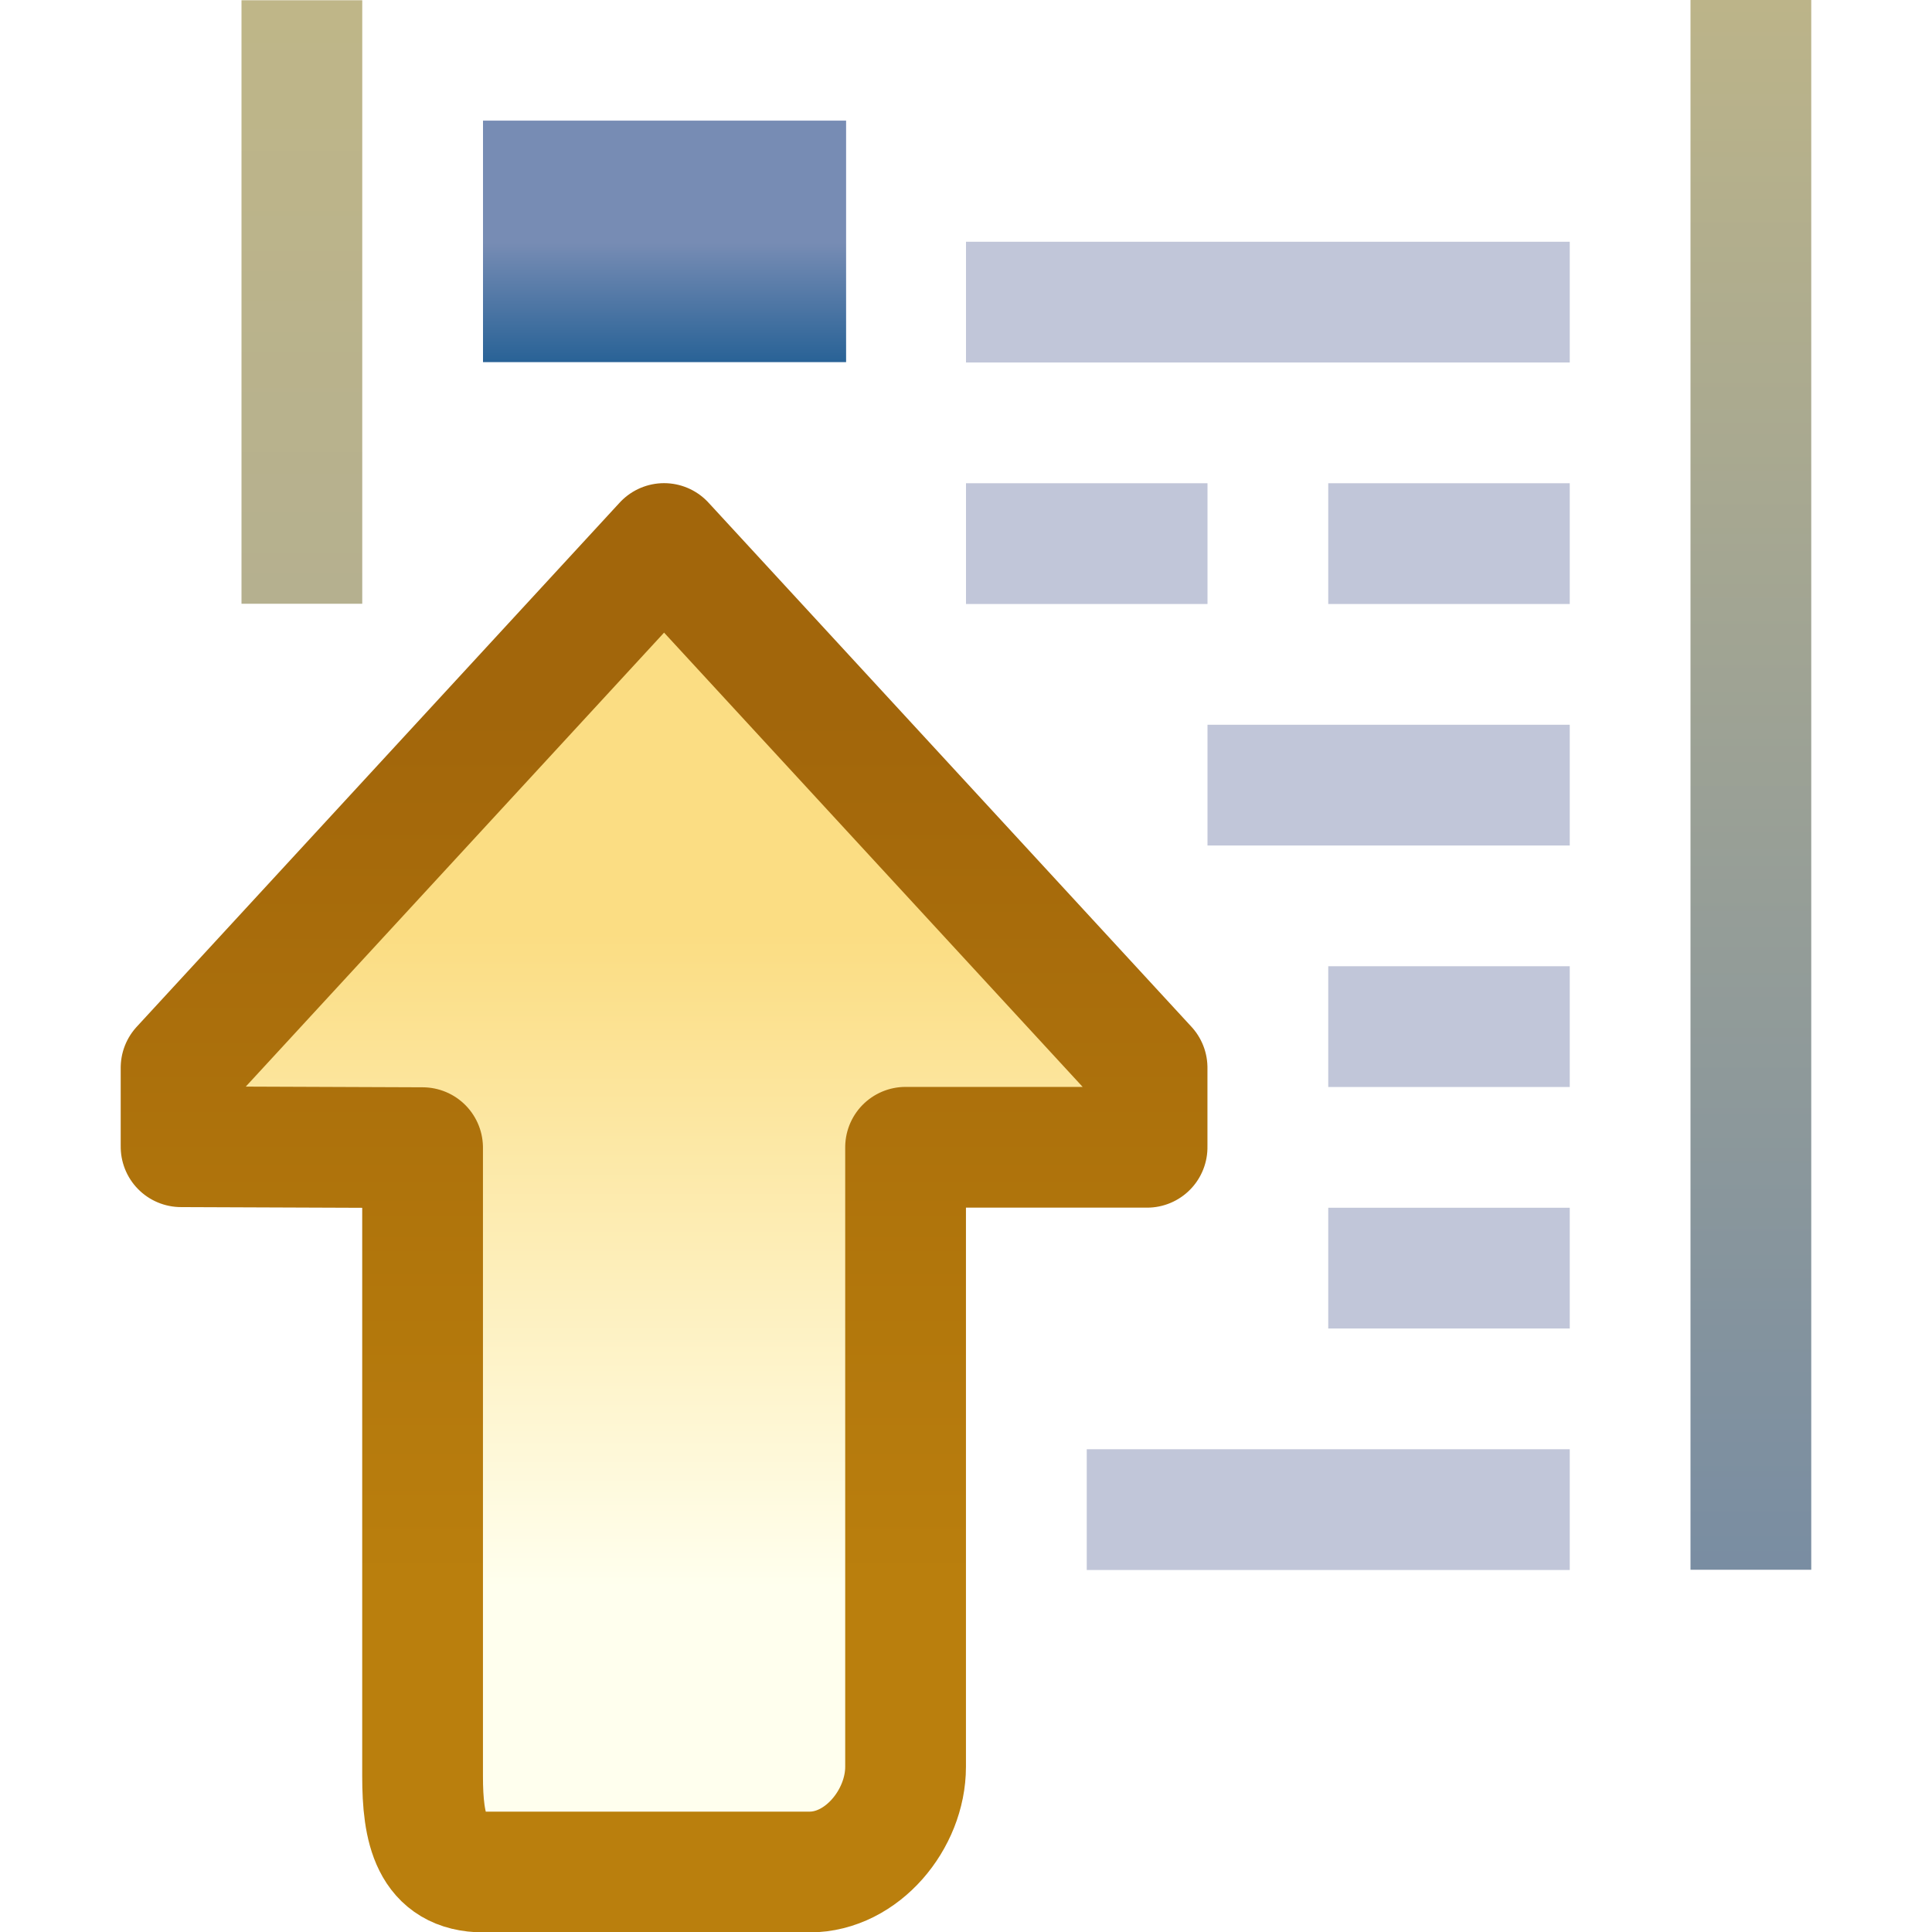
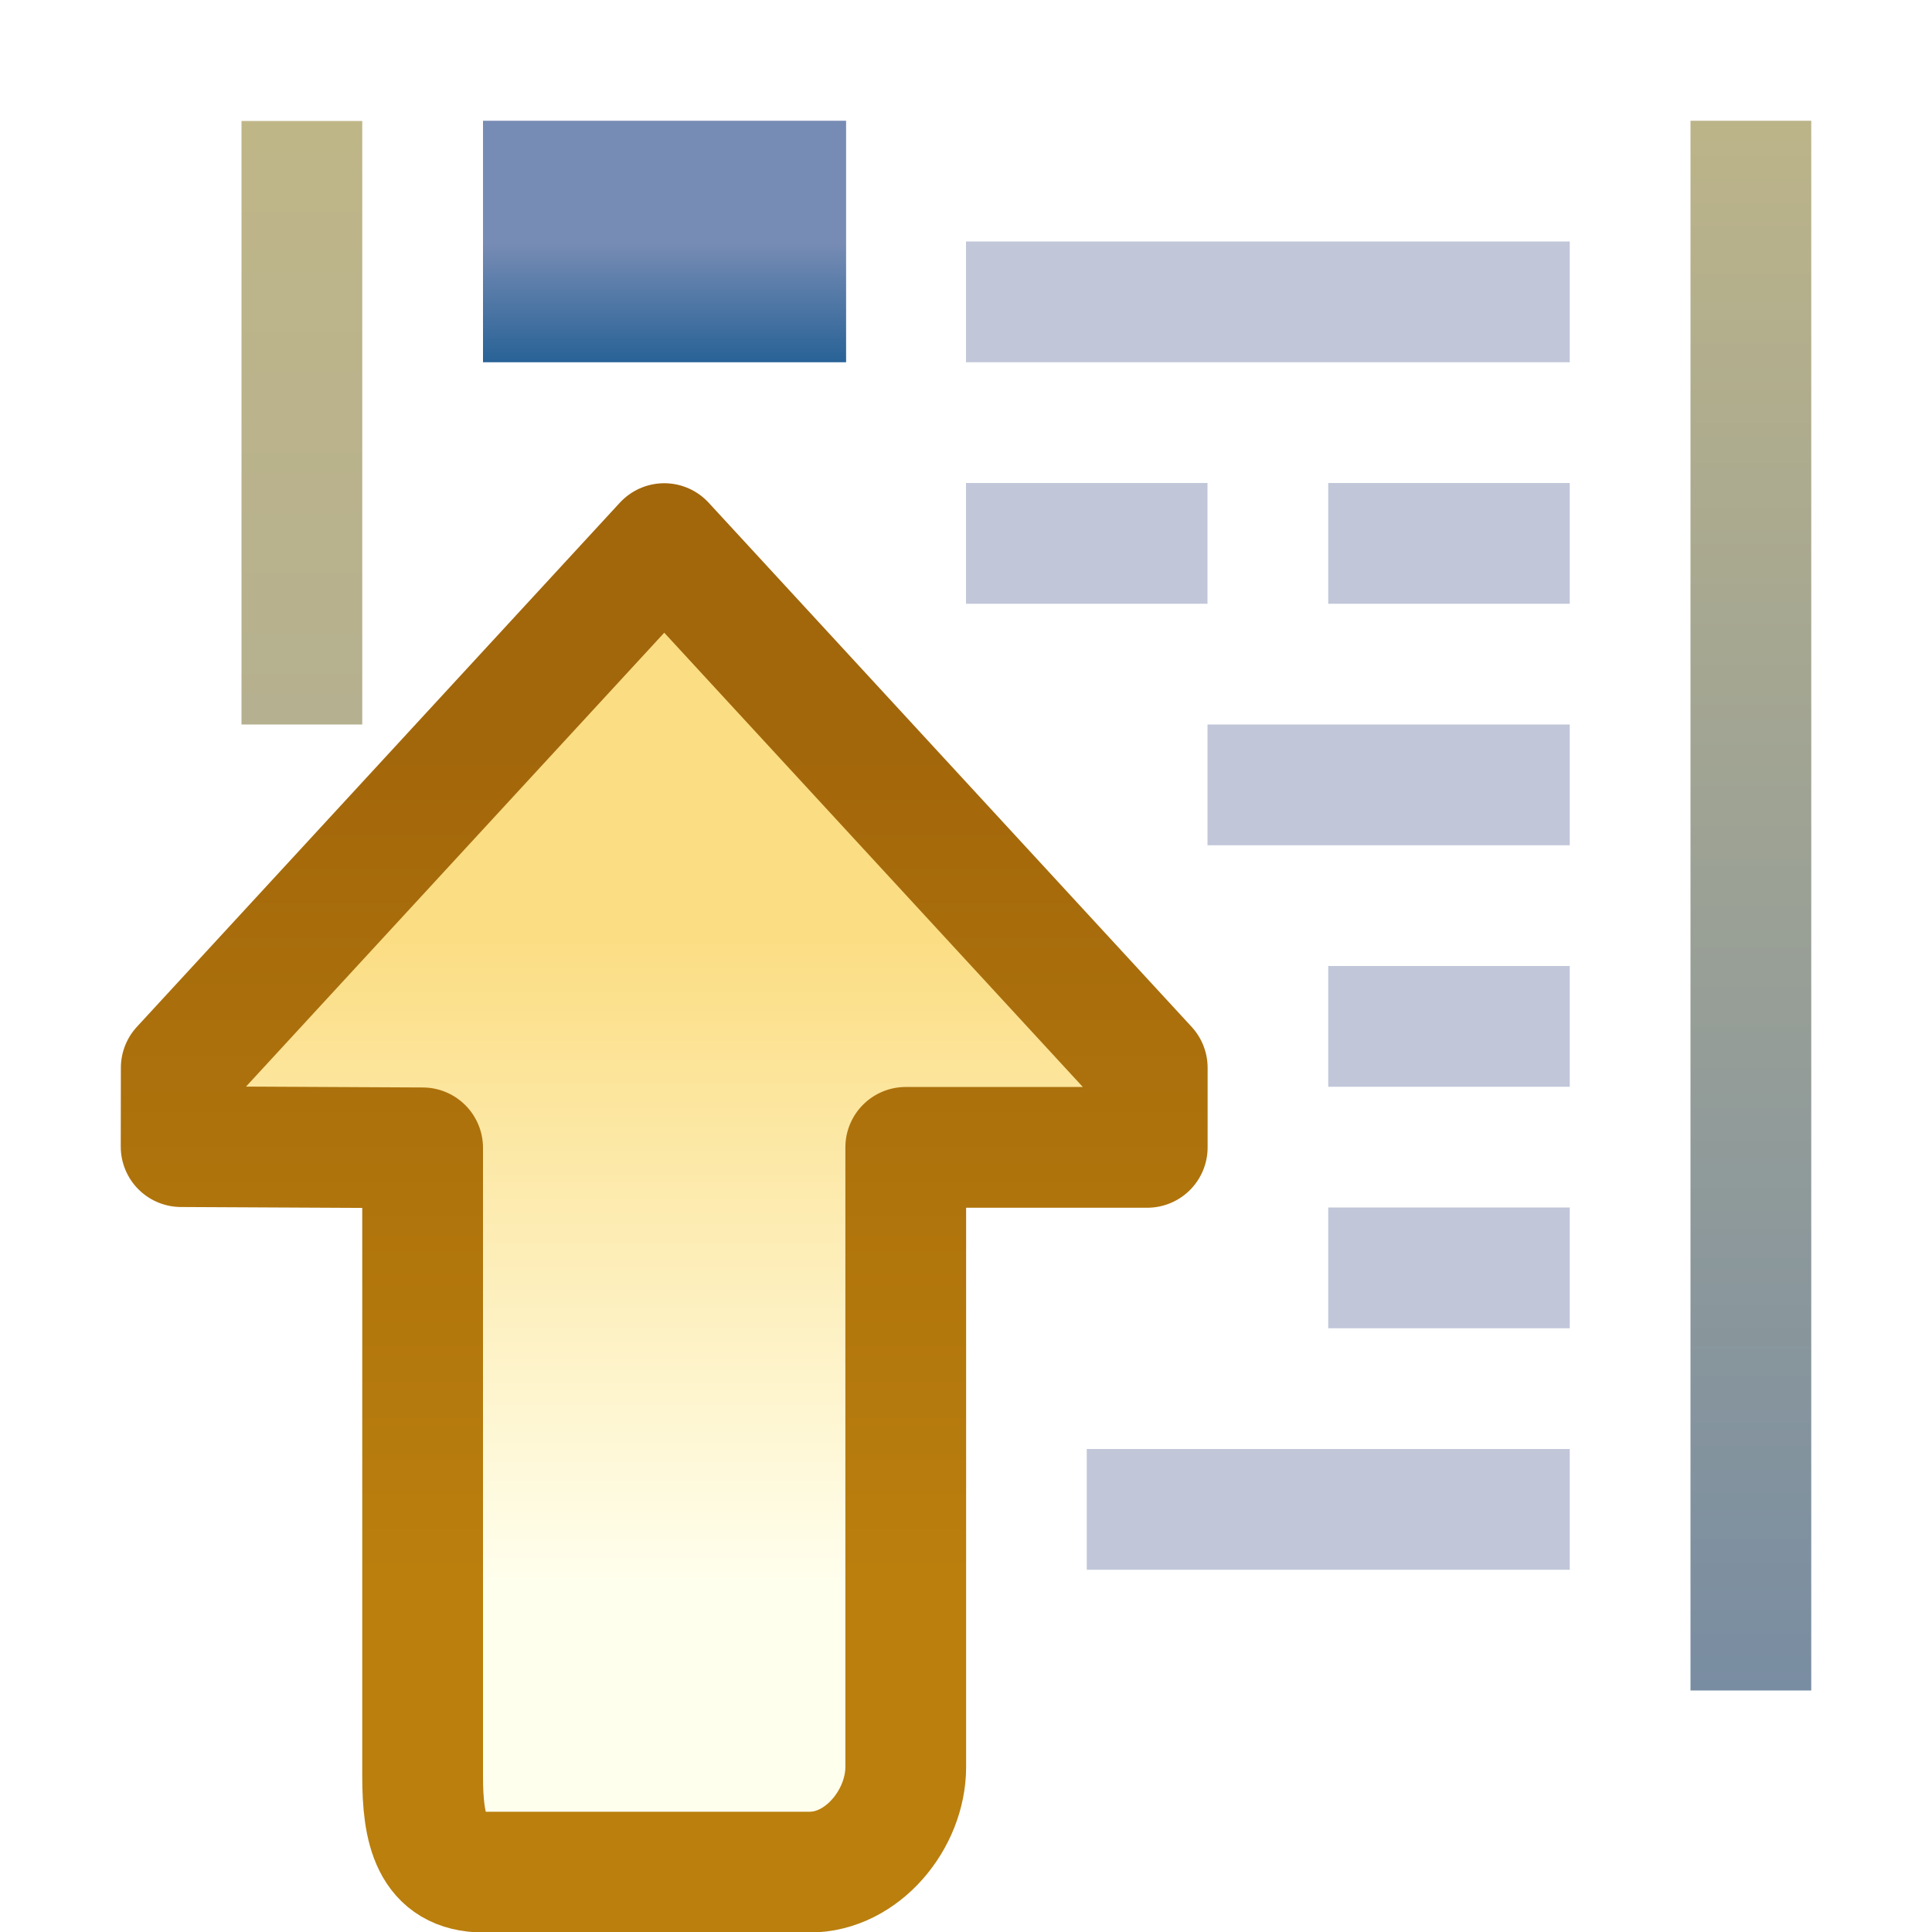
- <svg xmlns="http://www.w3.org/2000/svg" xmlns:xlink="http://www.w3.org/1999/xlink" width="16" height="16">
-   <defs>
-     <linearGradient id="d">
-       <stop offset="0" stop-color="#bfb688" />
-       <stop offset="1" stop-color="#b5b08f" />
+ <svg xmlns="http://www.w3.org/2000/svg" xmlns:xlink="http://www.w3.org/1999/xlink" width="16" height="16" id="svg2" version="1.1">
+   <defs id="defs4">
+     <linearGradient id="linearGradient4403">
+       <stop style="stop-color:#bfb688;stop-opacity:1" offset="0" id="stop4405" />
+       <stop style="stop-color:#b5b08f;stop-opacity:1" offset="1" id="stop4407" />
    </linearGradient>
-     <linearGradient id="c">
-       <stop offset="0" stop-color="#286296" />
-       <stop offset="1" stop-color="#778cb4" />
+     <linearGradient id="linearGradient4081">
+       <stop style="stop-color:#286296;stop-opacity:1" offset="0" id="stop4083" />
+       <stop style="stop-color:#778cb4;stop-opacity:1" offset="1" id="stop4085" />
    </linearGradient>
-     <linearGradient id="e">
-       <stop offset="0" stop-color="#bcb489" />
-       <stop offset="1" stop-color="#798da2" />
+     <linearGradient id="linearGradient4972-6">
+       <stop style="stop-color:#c7e3e7;stop-opacity:1;" offset="0" id="stop4974-71" />
+       <stop style="stop-color:#ffffff;stop-opacity:1;" offset="1" id="stop4976-5" />
    </linearGradient>
-     <linearGradient id="b">
-       <stop offset="0" stop-color="#ba7f0d" />
-       <stop offset="1" stop-color="#a2660b" />
+     <linearGradient id="linearGradient4972-4-1-2">
+       <stop style="stop-color:#daedef;stop-opacity:1;" offset="0" id="stop4974-6-9-4" />
+       <stop style="stop-color:#ffffff;stop-opacity:1;" offset="1" id="stop4976-2-4-6" />
    </linearGradient>
-     <linearGradient id="a">
-       <stop offset="0" stop-color="#ffe" />
-       <stop offset="1" stop-color="#fbdd83" />
+     <linearGradient id="linearGradient6799-4-3-3">
+       <stop style="stop-color:#bcb489;stop-opacity:1" offset="0" id="stop6801-4-0-8" />
+       <stop style="stop-color:#798da2;stop-opacity:1;" offset="1" id="stop6803-5-7-9" />
    </linearGradient>
-     <linearGradient xlink:href="#a" id="g" x1="5.13" x2="13.428" y1="1043.898" y2="1043.898" gradientTransform="translate(.24 .432)" gradientUnits="userSpaceOnUse" />
-     <linearGradient xlink:href="#b" id="h" x1="5.206" x2="16.247" y1="1044.488" y2="1044.488" gradientTransform="translate(.24 .432)" gradientUnits="userSpaceOnUse" />
-     <linearGradient xlink:href="#c" id="i" x1="-2.586" x2="-1.767" y1="1045.108" y2="1045.108" gradientTransform="matrix(1.22093 0 0 1.131 -1036.417 -1175.004)" gradientUnits="userSpaceOnUse" />
-     <linearGradient xlink:href="#d" id="j" x1="-1052.575" x2="-1048.575" y1="4.504" y2="4.504" gradientTransform="matrix(1.24937 0 0 1 2351.63 0)" gradientUnits="userSpaceOnUse" />
-     <linearGradient xlink:href="#e" id="f" x1="3.004" x2="3.004" y1="1039.575" y2="1052.575" gradientTransform="translate(14 -3)" gradientUnits="userSpaceOnUse" />
+     <linearGradient id="linearGradient4972-5-7">
+       <stop style="stop-color:#85c2cb;stop-opacity:1;" offset="0" id="stop4974-7-4" />
+       <stop style="stop-color:#ffffff;stop-opacity:0;" offset="1" id="stop4976-1-3" />
+     </linearGradient>
+     <linearGradient id="linearGradient4972-5-2-6">
+       <stop style="stop-color:#85c2cb;stop-opacity:1;" offset="0" id="stop4974-7-3-0" />
+       <stop style="stop-color:#ffffff;stop-opacity:0;" offset="1" id="stop4976-1-9-5" />
+     </linearGradient>
+     <linearGradient id="linearGradient4741">
+       <stop id="stop4743" offset="0" style="stop-color:#ba7f0d;stop-opacity:1" />
+       <stop id="stop4745" offset="1" style="stop-color:#a2660b;stop-opacity:1" />
+     </linearGradient>
+     <linearGradient id="linearGradient4749">
+       <stop id="stop4751" offset="0" style="stop-color:#ffffee;stop-opacity:1" />
+       <stop id="stop4753" offset="1" style="stop-color:#fbdd83;stop-opacity:1" />
+     </linearGradient>
+     <linearGradient xlink:href="#linearGradient4749" id="linearGradient5232" gradientUnits="userSpaceOnUse" x1="5.13" y1="1043.898" x2="13.428" y2="1043.898" gradientTransform="matrix(0,-0.6510417,0.6510417,0,-674.0521,1052.841)" />
+     <linearGradient xlink:href="#linearGradient4741" id="linearGradient5234" gradientUnits="userSpaceOnUse" x1="5.206" y1="1044.488" x2="16.247" y2="1044.488" gradientTransform="matrix(0,-0.6510417,0.6510417,0,-674.0521,1052.841)" />
+     <linearGradient id="linearGradient4972-5-7-2">
+       <stop style="stop-color:#85c2cb;stop-opacity:1;" offset="0" id="stop4974-7-4-9" />
+       <stop style="stop-color:#ffffff;stop-opacity:0;" offset="1" id="stop4976-1-3-7" />
+     </linearGradient>
+     <linearGradient id="linearGradient4972-6-5">
+       <stop style="stop-color:#c7e3e7;stop-opacity:1;" offset="0" id="stop4974-71-9" />
+       <stop style="stop-color:#ffffff;stop-opacity:1;" offset="1" id="stop4976-5-1" />
+     </linearGradient>
+     <linearGradient id="linearGradient4972-4-1-2-8">
+       <stop style="stop-color:#daedef;stop-opacity:1;" offset="0" id="stop4974-6-9-4-3" />
+       <stop style="stop-color:#ffffff;stop-opacity:1;" offset="1" id="stop4976-2-4-6-9" />
+     </linearGradient>
+     <linearGradient xlink:href="#linearGradient4081" id="linearGradient4087" x1="-2.586" y1="1045.108" x2="-1.767" y2="1045.108" gradientUnits="userSpaceOnUse" gradientTransform="matrix(1.22093,0,0,1.130997,-1036.205,-1177.008)" />
+     <linearGradient xlink:href="#linearGradient4403" id="linearGradient4409" x1="-1052.575" y1="4.504" x2="-1048.575" y2="4.504" gradientUnits="userSpaceOnUse" gradientTransform="matrix(1.249368,0,0,1,2352.418,-2.003522)" />
+     <linearGradient xlink:href="#linearGradient6799-4-3-3" id="linearGradient7050" x1="3.004" y1="1039.575" x2="3.004" y2="1052.575" gradientUnits="userSpaceOnUse" gradientTransform="translate(11.99648,-2.212675)" />
  </defs>
-   <path fill="none" stroke="url(#f)" stroke-miterlimit="3.7" d="m 16.504,1036.575 0,13" transform="translate(-2.004 -1036.575)" />
-   <path fill="#c1c6d9" d="M-15.004 1048.577H-11.004V1049.577H-15.004z" color="#000" overflow="visible" style="marker:none" transform="matrix(-1 0 0 1 -2.004 -1036.575)" />
-   <path fill="url(#g)" stroke="url(#h)" stroke-linecap="round" stroke-linejoin="round" stroke-width="1.536" d="m 10.966,1038.08 -0.012,3.072 -7.995,0 c -0.668,0 -1.219,0.109 -1.219,0.777 l 0,4.146 c 0,0.668 0.671,1.221 1.338,1.221 l 7.881,0 0,3.072 1.012,0 6.668,-6.144 -6.668,-6.144 z" transform="rotate(-90 -328.848 345.484) scale(.65104)" />
-   <path fill="url(#i)" d="M-1039.575 6.004H-1037.575V9.011H-1039.575z" transform="rotate(-90 -519.29 -517.286)" />
-   <path fill="#c1c6d9" d="M-15.004 1046.577H-13.004V1047.577H-15.004zM-15.004 1044.577H-13.004V1045.577H-15.004zM-15.004 1040.577H-13.004V1041.577H-15.004zM-12.004 1040.577H-10.004V1041.577H-12.004zM-15.004 1038.577H-10.004V1039.577H-15.004zM-15.004 1042.577H-12.004V1043.577H-15.004z" color="#000" overflow="visible" style="marker:none" transform="matrix(-1 0 0 1 -2.004 -1036.575)" />
-   <path fill="url(#j)" d="M1036.577 4.004H1041.575V5.004H1036.577z" color="#000" overflow="visible" style="marker:none" transform="matrix(0 1 1 0 -2.004 -1036.575)" />
+   <g id="layer1" style="display:inline" transform="translate(0,-1036.362)">
+     <g id="g3">
+       <g id="g2">
+         <path style="display:inline;fill:none;fill-opacity:0.522;stroke:url(#linearGradient7050);stroke-width:1;stroke-linecap:butt;stroke-linejoin:miter;stroke-miterlimit:3.7;stroke-dasharray:none;stroke-dashoffset:0;stroke-opacity:1" d="m 14.5,1037.362 v 13" id="rect7028" />
+         <rect style="color:#000000;display:inline;overflow:visible;visibility:visible;fill:url(#linearGradient4409);fill-opacity:1;stroke:none;stroke-width:0.694;stroke-linecap:butt;stroke-linejoin:miter;stroke-miterlimit:4;stroke-dasharray:none;stroke-dashoffset:0;stroke-opacity:1;marker:none;enable-background:accumulate" id="rect6891-5-7-31-2-51-3" width="4.998" height="1" x="1037.364" y="2" transform="matrix(0,1,1,0,0,0)" />
+       </g>
+       <g id="g1">
+         <rect style="color:#000000;display:inline;overflow:visible;visibility:visible;fill:#c1c6d9;fill-opacity:1;stroke:none;stroke-width:0.694;stroke-linecap:butt;stroke-linejoin:miter;stroke-miterlimit:4;stroke-dasharray:none;stroke-dashoffset:0;stroke-opacity:1;marker:none;enable-background:accumulate" id="rect6891-5-7-31-2" width="4" height="1" x="-13" y="1048.362" transform="scale(-1,1)" />
+         <rect style="color:#000000;display:inline;overflow:visible;visibility:visible;fill:#c1c6d9;fill-opacity:1;stroke:none;stroke-width:0.694;stroke-linecap:butt;stroke-linejoin:miter;stroke-miterlimit:4;stroke-dasharray:none;stroke-dashoffset:0;stroke-opacity:1;marker:none;enable-background:accumulate" id="rect6891-5-7-31-2-5" width="2" height="1" x="-13" y="1046.362" transform="scale(-1,1)" />
+         <rect style="color:#000000;display:inline;overflow:visible;visibility:visible;fill:#c1c6d9;fill-opacity:1;stroke:none;stroke-width:0.694;stroke-linecap:butt;stroke-linejoin:miter;stroke-miterlimit:4;stroke-dasharray:none;stroke-dashoffset:0;stroke-opacity:1;marker:none;enable-background:accumulate" id="rect6891-5-7-31-2-5-9" width="2" height="1" x="-13" y="1044.362" transform="scale(-1,1)" />
+         <rect style="color:#000000;display:inline;overflow:visible;visibility:visible;fill:#c1c6d9;fill-opacity:1;stroke:none;stroke-width:0.694;stroke-linecap:butt;stroke-linejoin:miter;stroke-miterlimit:4;stroke-dasharray:none;stroke-dashoffset:0;stroke-opacity:1;marker:none;enable-background:accumulate" id="rect6891-5-7-31-2-5-9-5" width="2" height="1" x="-13" y="1040.362" transform="scale(-1,1)" />
+         <rect style="color:#000000;display:inline;overflow:visible;visibility:visible;fill:#c1c6d9;fill-opacity:1;stroke:none;stroke-width:0.694;stroke-linecap:butt;stroke-linejoin:miter;stroke-miterlimit:4;stroke-dasharray:none;stroke-dashoffset:0;stroke-opacity:1;marker:none;enable-background:accumulate" id="rect6891-5-7-31-2-5-9-0" width="2" height="1" x="-10" y="1040.362" transform="scale(-1,1)" />
+         <rect style="color:#000000;display:inline;overflow:visible;visibility:visible;fill:#c1c6d9;fill-opacity:1;stroke:none;stroke-width:1;stroke-linecap:butt;stroke-linejoin:miter;stroke-miterlimit:3.7;stroke-dasharray:none;stroke-dashoffset:0;stroke-opacity:1;marker:none;enable-background:accumulate" id="rect6891-5-7-31-2-51" width="5" height="1" x="-13" y="1038.362" transform="scale(-1,1)" />
+         <rect style="color:#000000;display:inline;overflow:visible;visibility:visible;fill:#c1c6d9;fill-opacity:1;stroke:none;stroke-width:0.694;stroke-linecap:butt;stroke-linejoin:miter;stroke-miterlimit:4;stroke-dasharray:none;stroke-dashoffset:0;stroke-opacity:1;marker:none;enable-background:accumulate" id="rect6891-5-7-31-2-3" width="3" height="1" x="-13" y="1042.362" transform="scale(-1,1)" />
+         <rect transform="rotate(-90)" style="display:inline;fill:url(#linearGradient4087);fill-opacity:1;stroke:none" id="rect6999" width="2" height="3.007" x="-1039.362" y="4" />
+       </g>
+     </g>
+     <path id="rect3968" d="m 1.5,1045.858 2,0.01 v 5.205 c 0,0.435 0.071,0.793 0.506,0.793 h 2.7 c 0.435,0 0.795,-0.437 0.795,-0.871 v -5.131 h 2 v -0.659 l -4,-4.341 -4,4.341 z" style="fill:url(#linearGradient5232);fill-opacity:1;stroke:url(#linearGradient5234);stroke-width:1;stroke-linecap:round;stroke-linejoin:round;stroke-miterlimit:4;stroke-dasharray:none;stroke-dashoffset:0;stroke-opacity:1" />
+   </g>
</svg>
